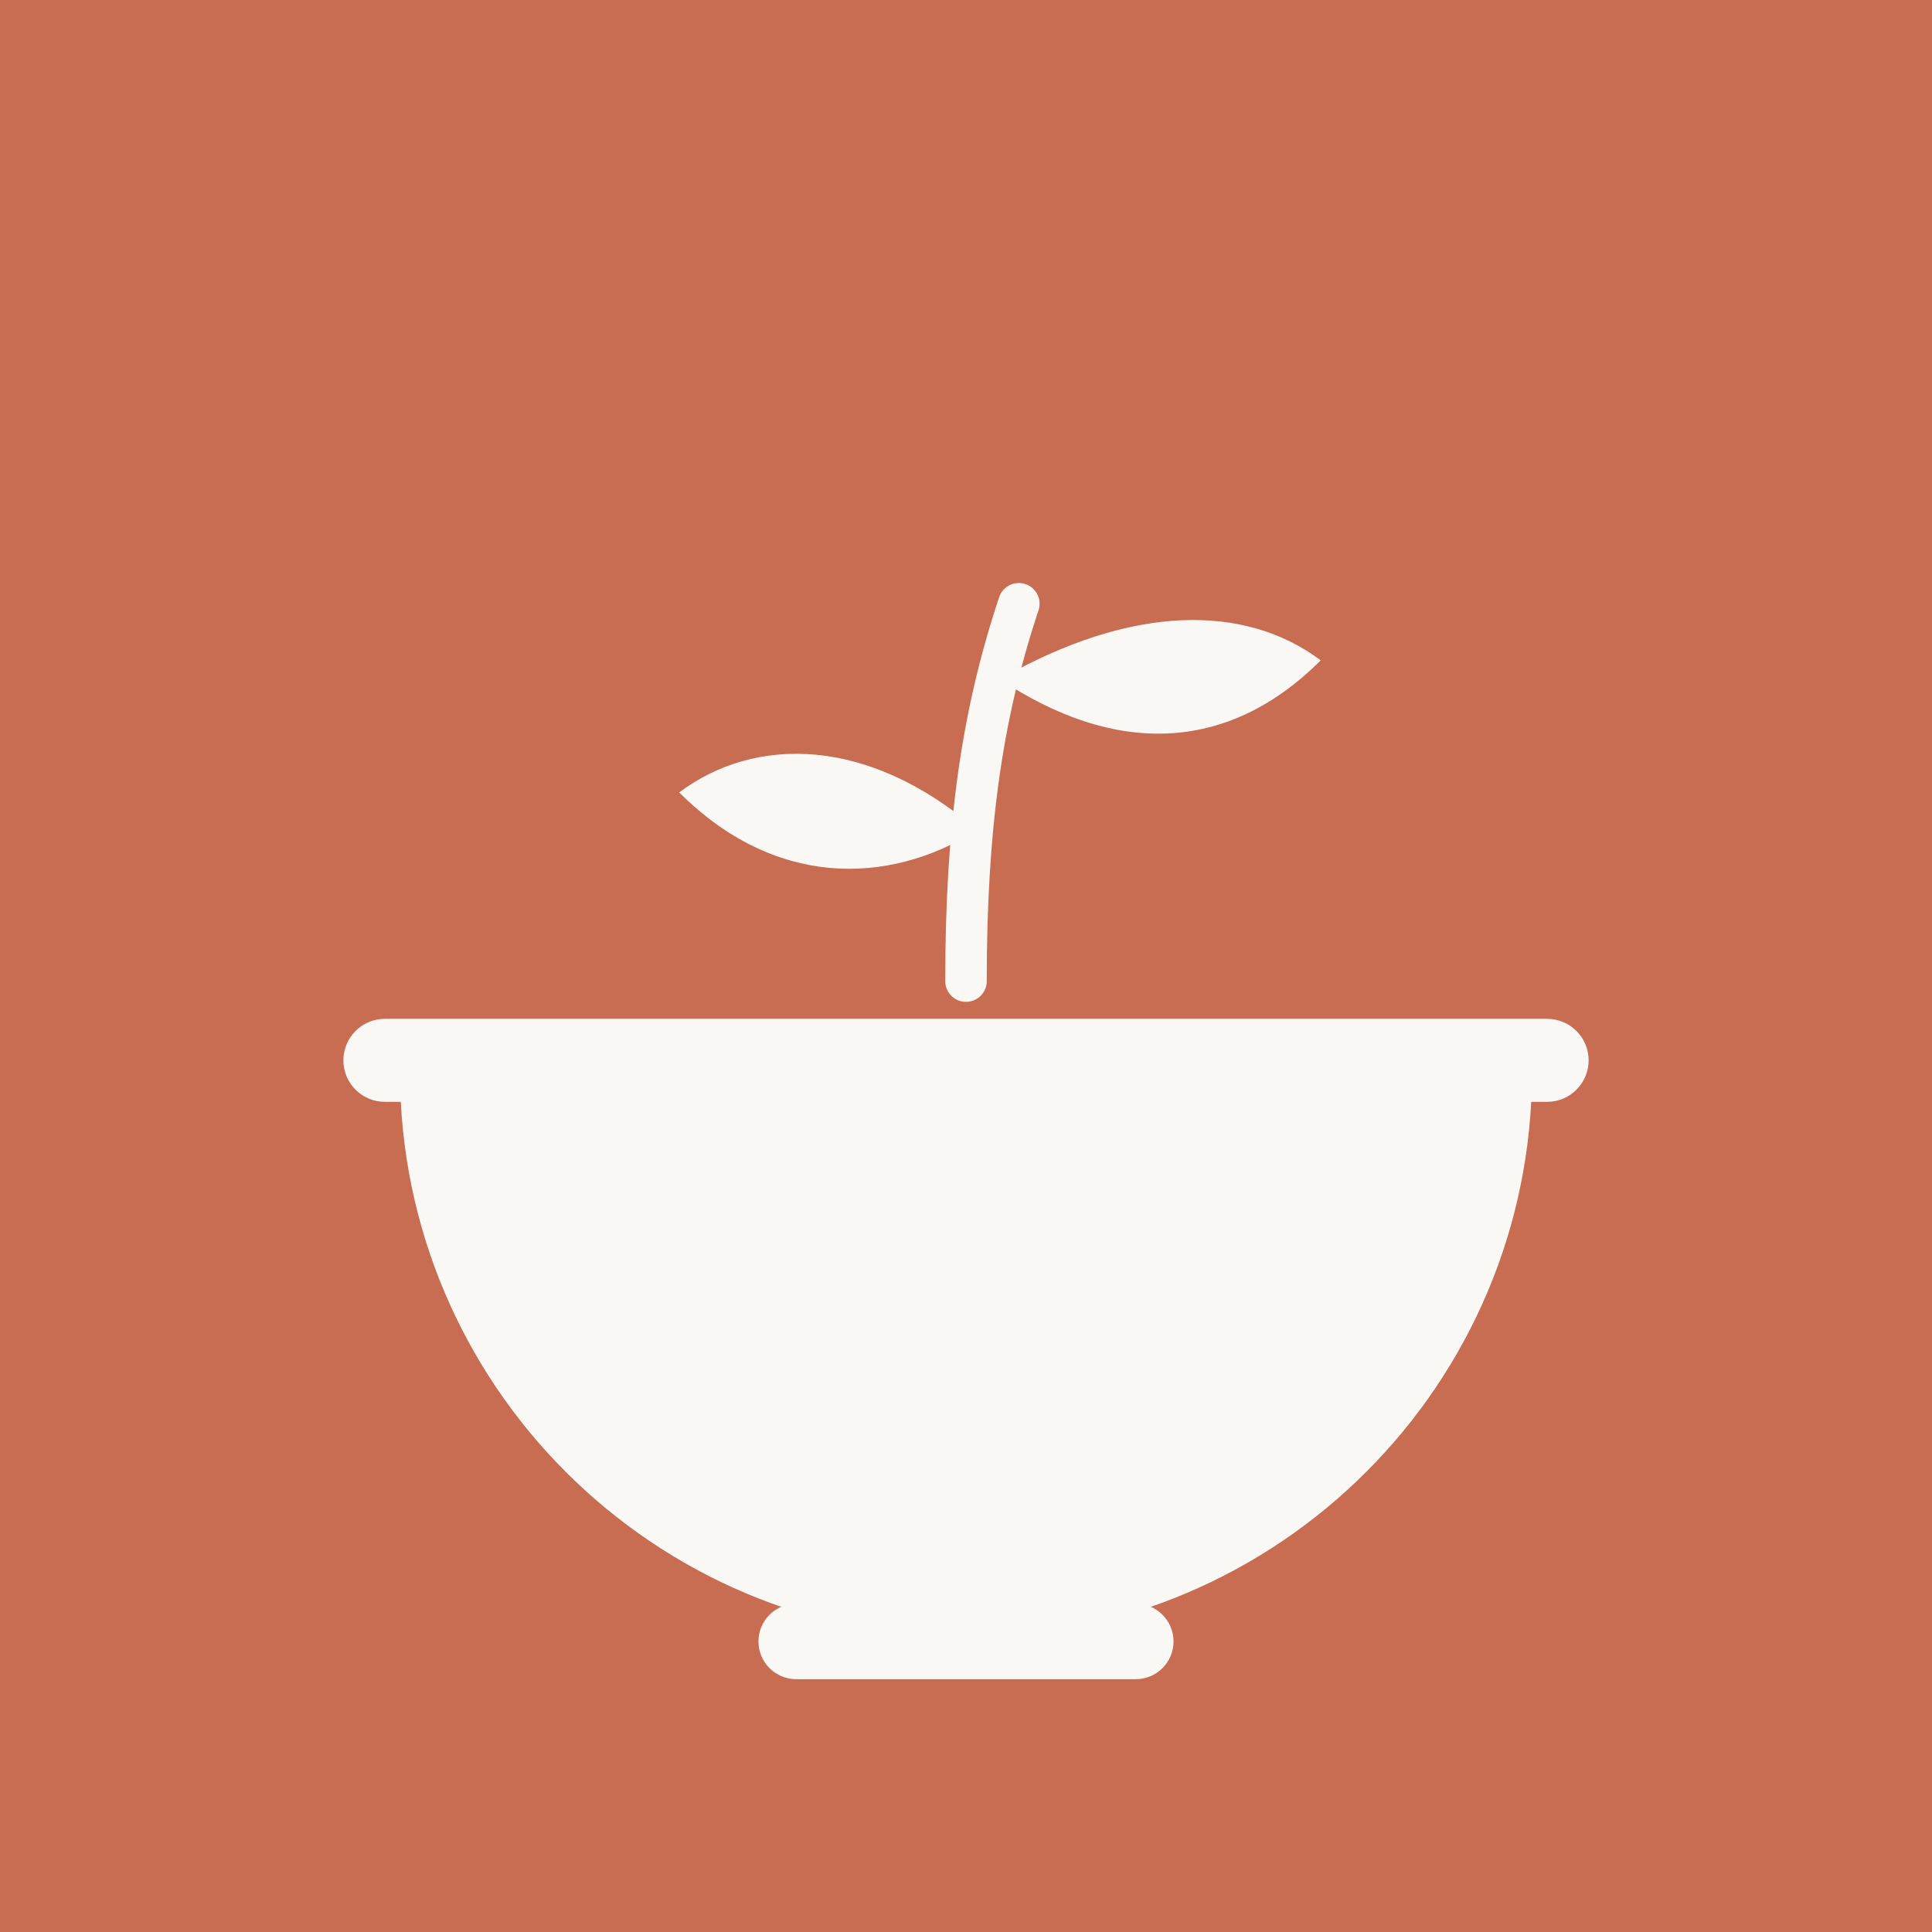
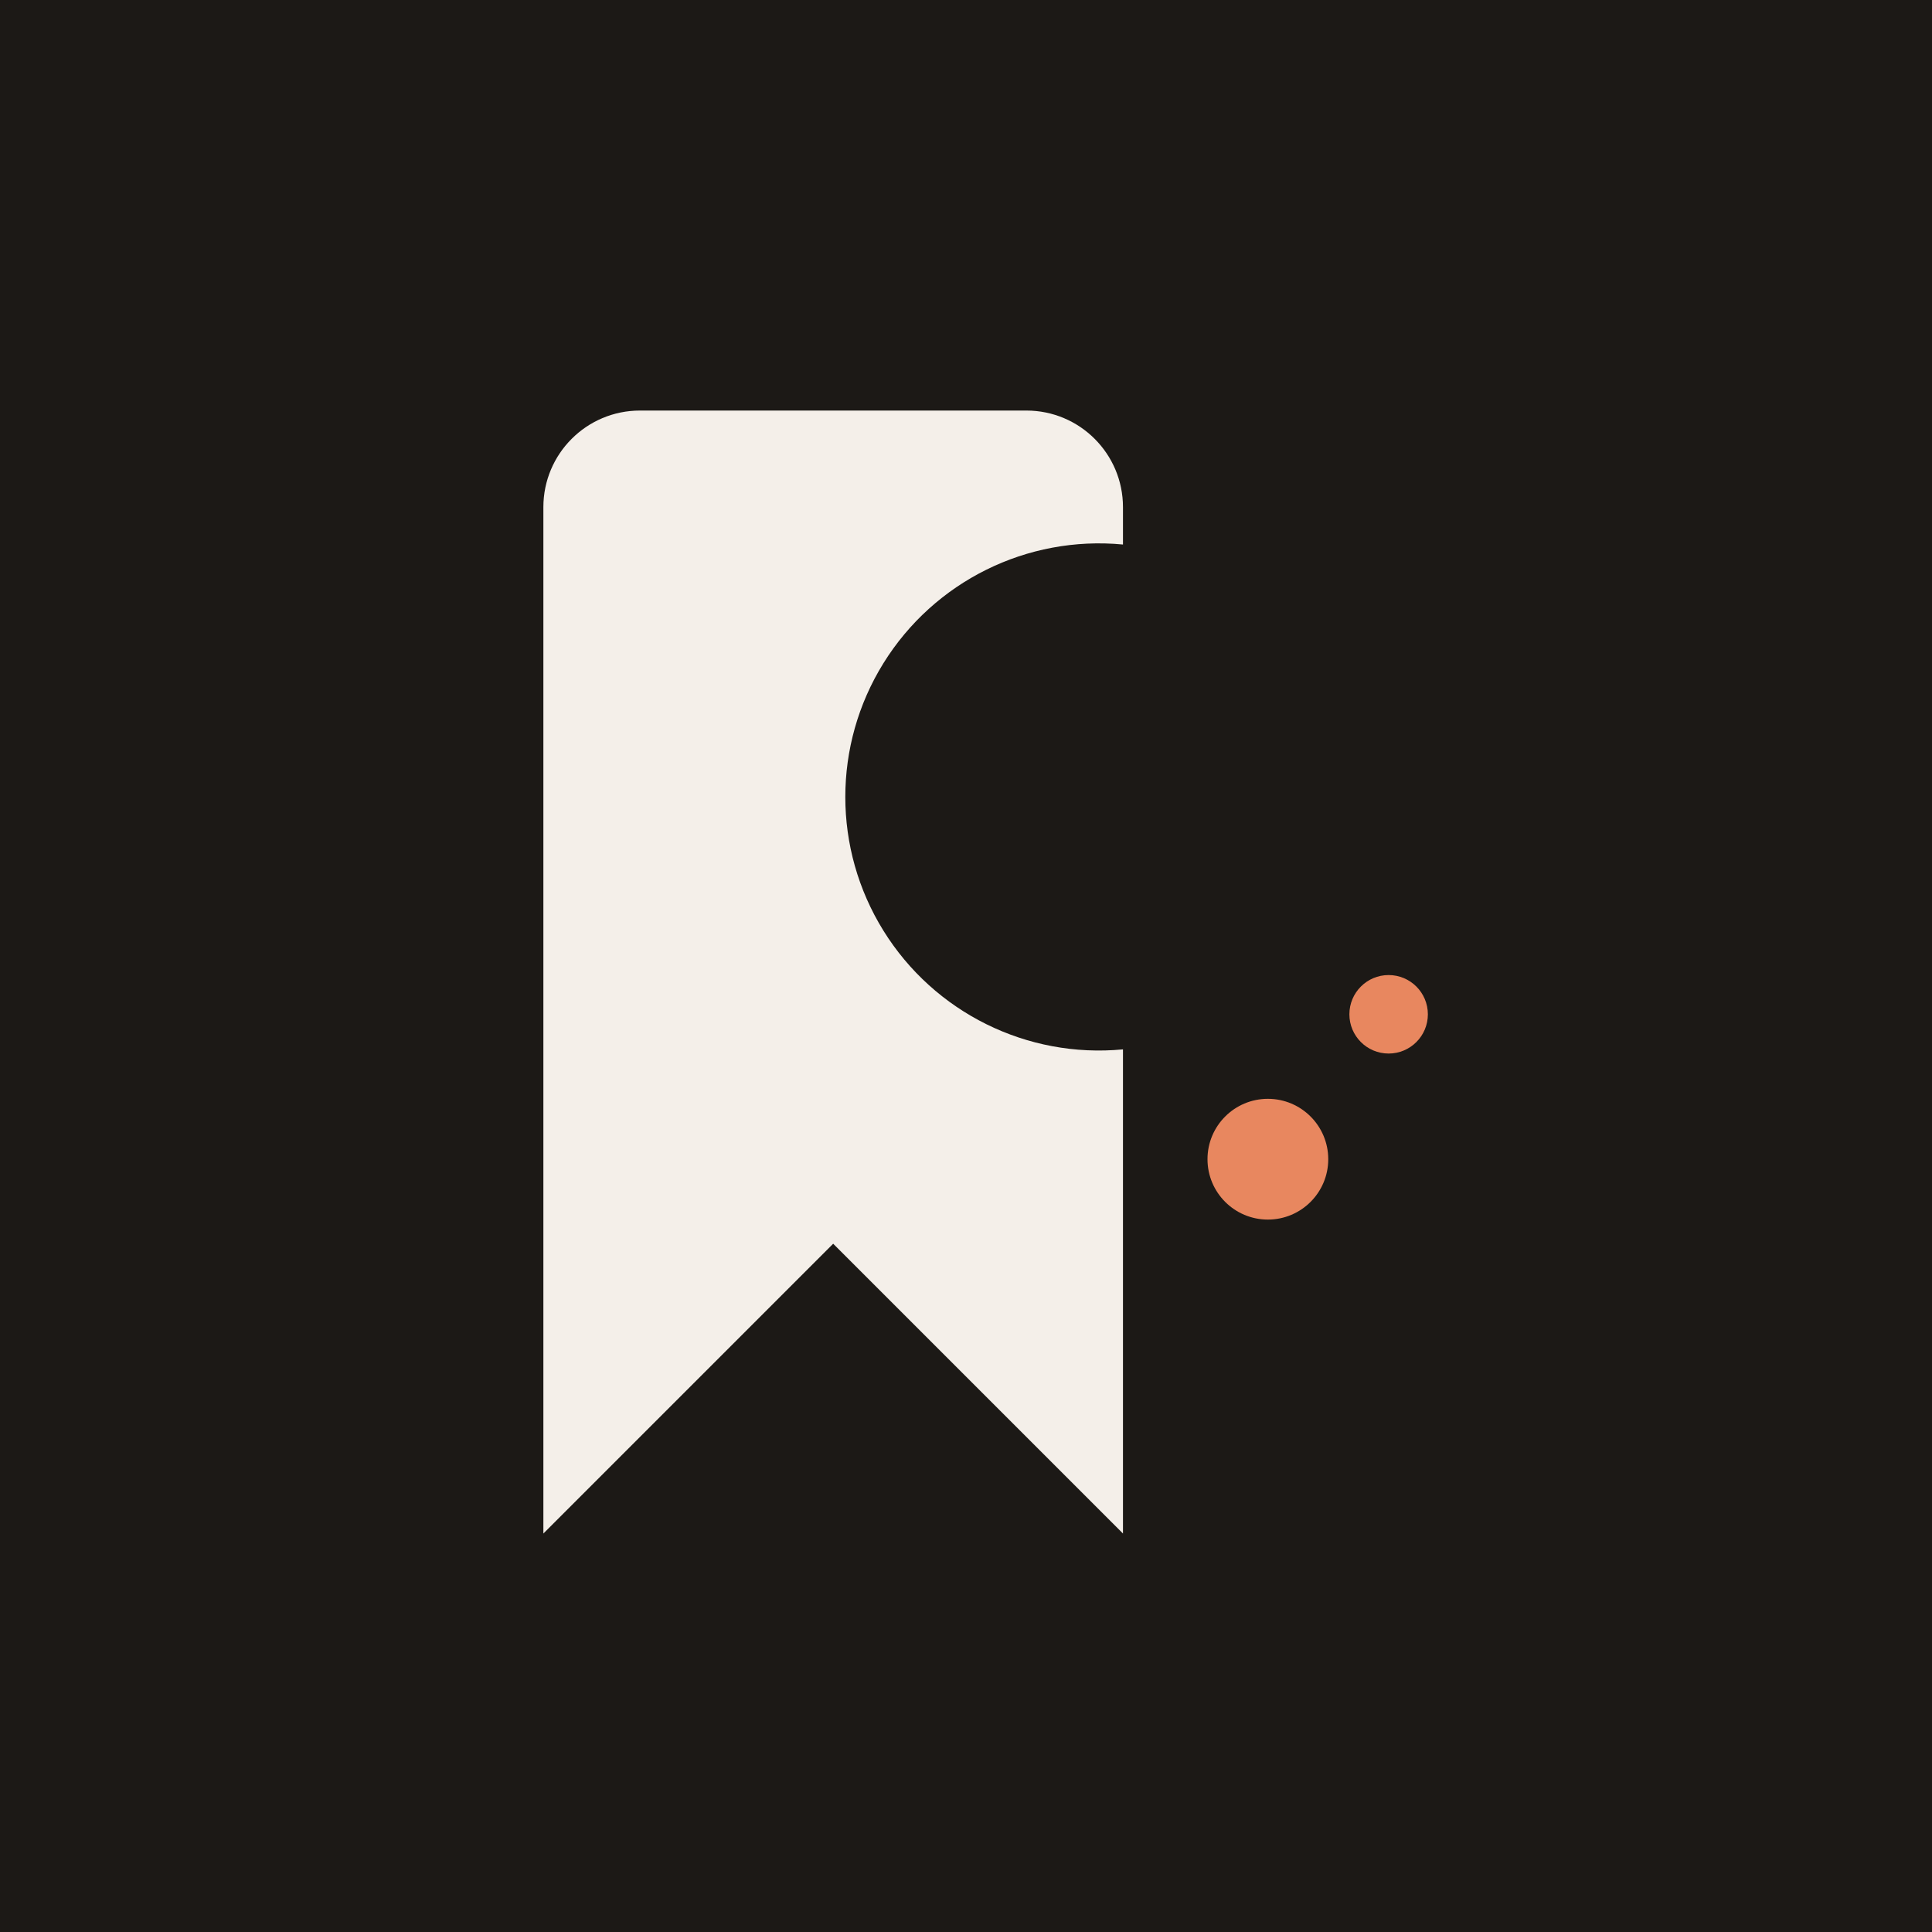
- <svg xmlns="http://www.w3.org/2000/svg" viewBox="0 0 1024 1024" width="1024" height="1024">
-   <rect width="1024" height="1024" fill="#C86D51" />
-   <g transform="translate(0,20)">
-     <path d="M212 548 H812 A300 300 0 0 1 212 548 Z" fill="#FAF8F5" />
-     <rect x="182" y="520" width="660" height="44" rx="22" fill="#FAF8F5" />
-     <rect x="402" y="830" width="220" height="40" rx="20" fill="#FAF8F5" />
-     <path d="M512 500 C512 420 520 360 540 300" stroke="#FAF8F5" stroke-width="22" fill="none" stroke-linecap="round" />
-     <path d="M530 340 C600 300 660 300 700 330 C650 380 590 380 530 340 Z" fill="#FAF8F5" />
-     <path d="M518 420 C460 370 400 370 360 400 C410 450 470 450 518 420 Z" fill="#FAF8F5" />
+ <svg xmlns="http://www.w3.org/2000/svg" viewBox="0 0 256 256" width="1024" height="1024">
+   <rect width="256" height="256" fill="#1C1916" />
+   <g transform="translate(25.6 25.6) scale(0.8)">
+     <path fill="#F4EFE9" d="M74 36 H138 a16 16 0 0 1 16 16 V58.19 A42 42 0 1 0 154 141.81 V222 L106.0 174 L58 222 V52 a16 16 0 0 1 16 -16 Z" />
+     <circle cx="178" cy="160" r="10" fill="#E8875F" />
+     <circle cx="198" cy="136" r="6.5" fill="#E8875F" />
  </g>
</svg>
